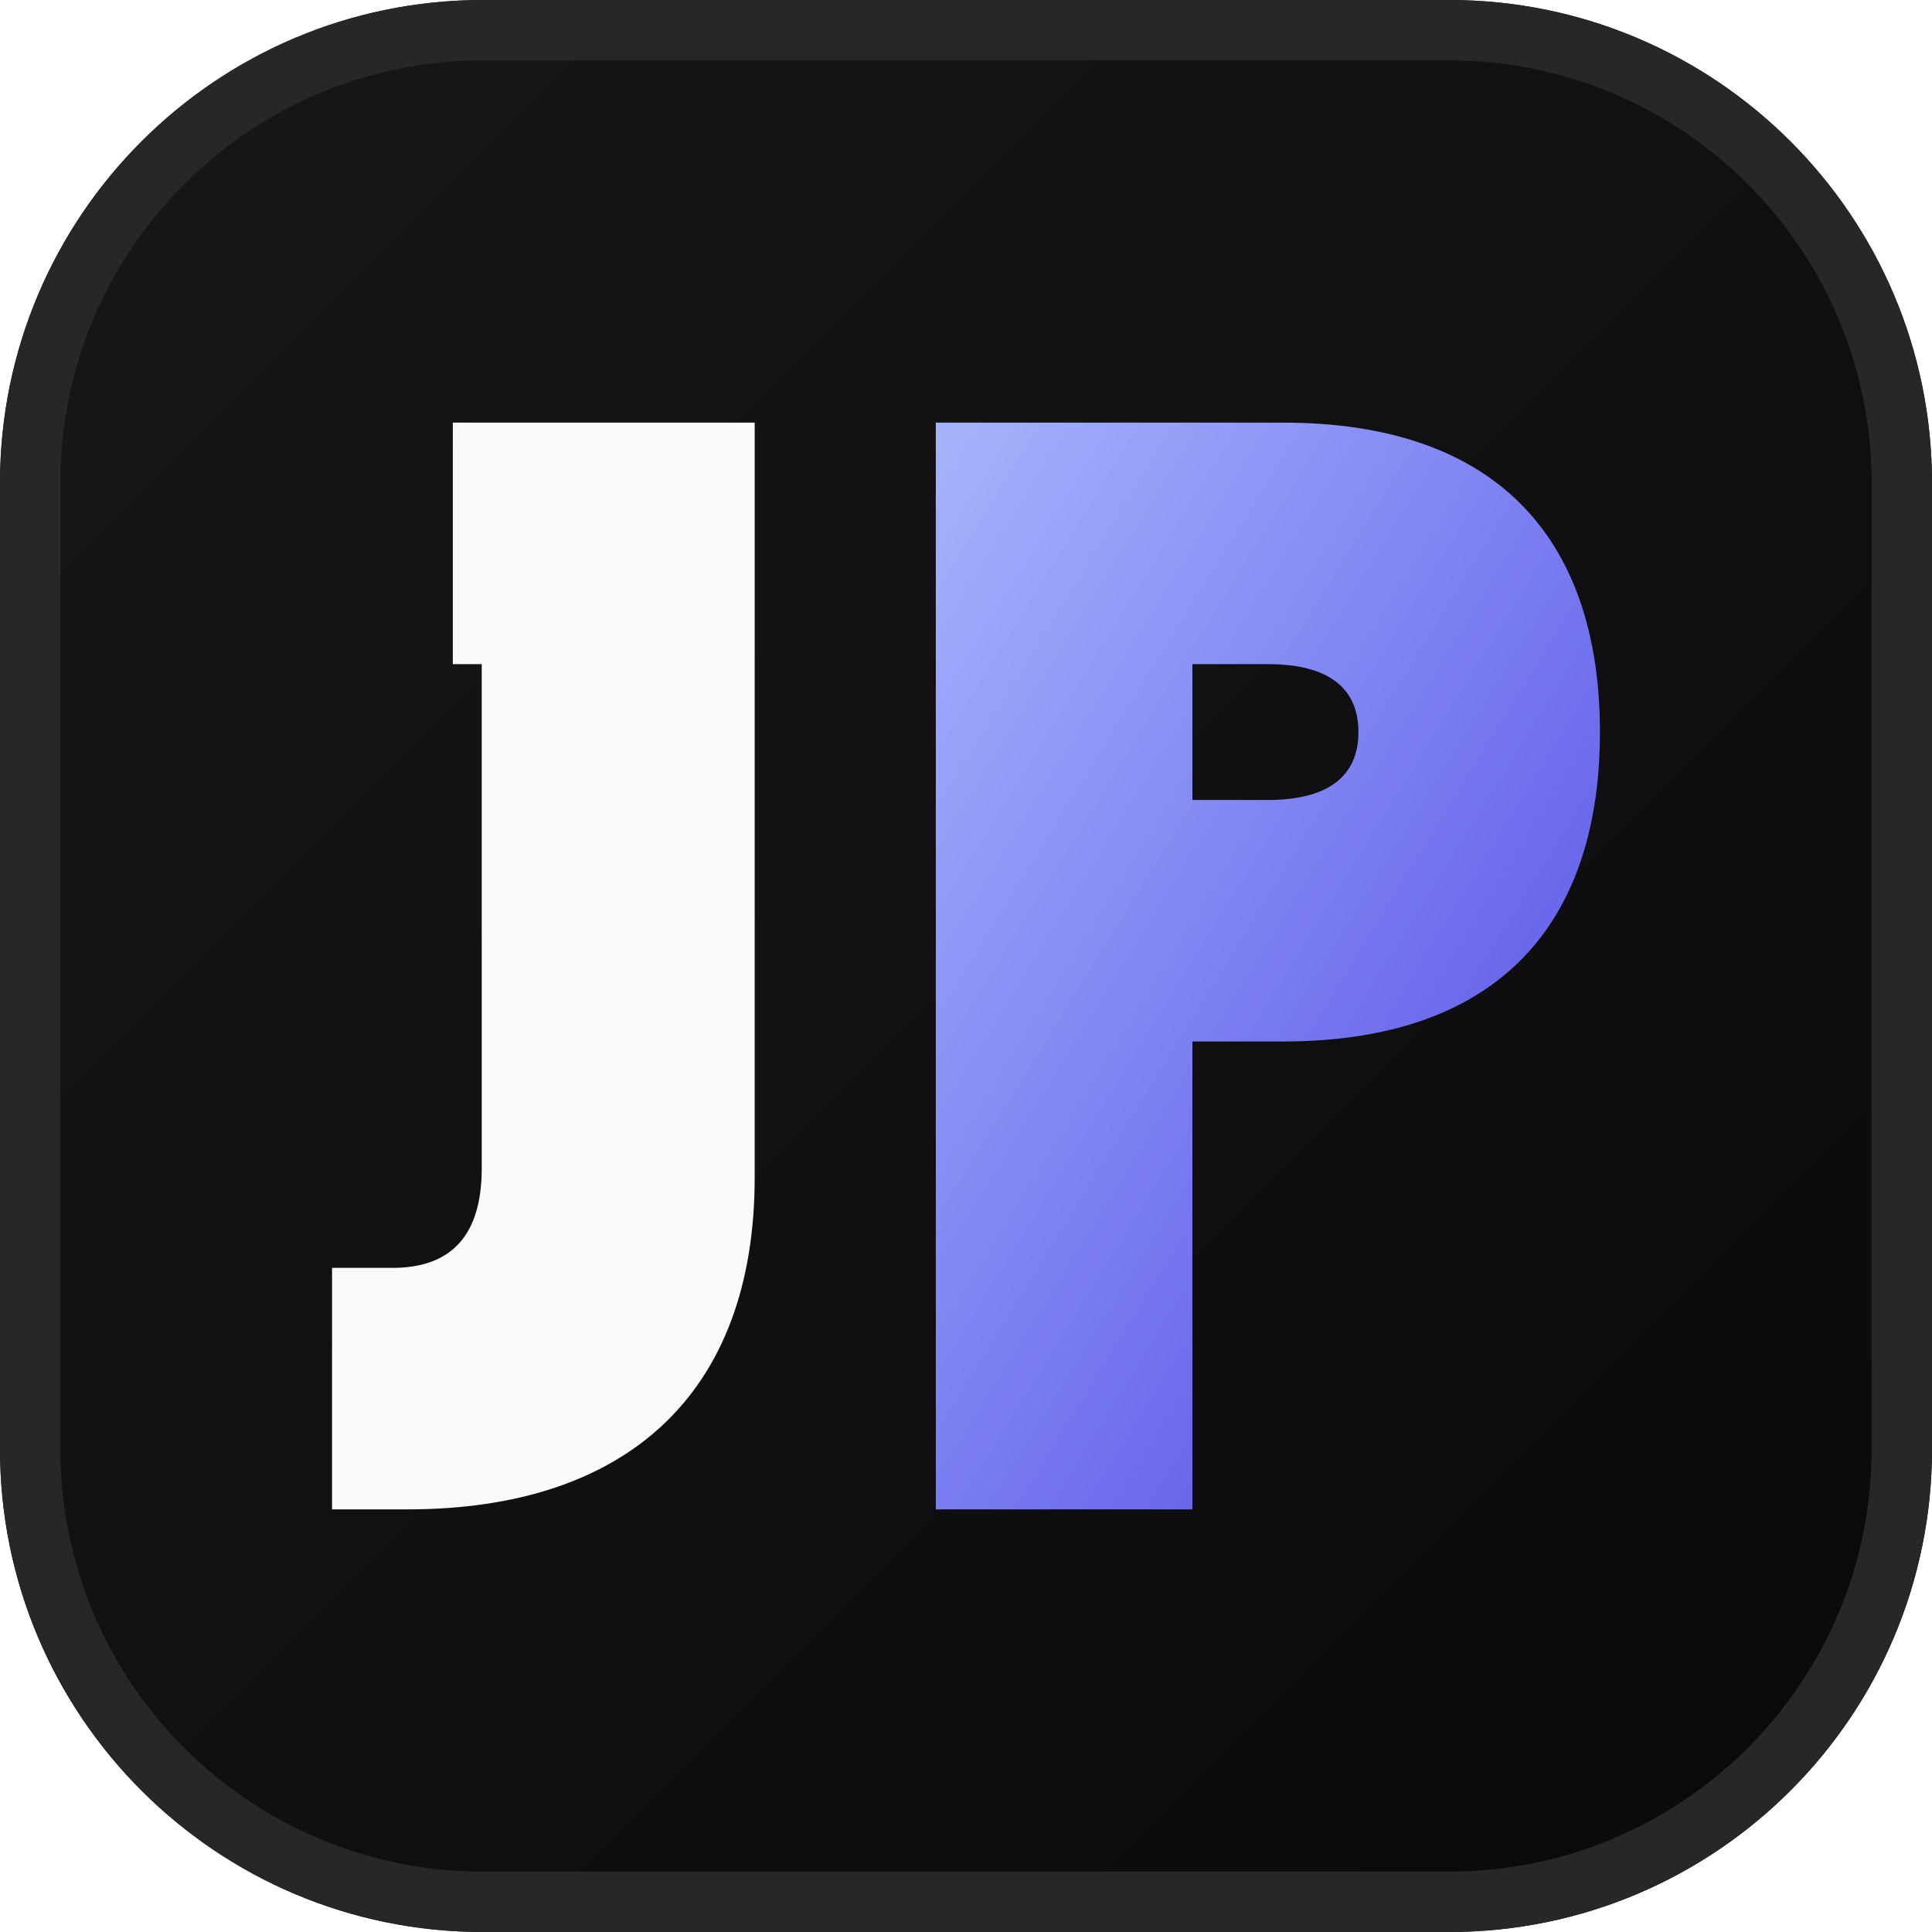
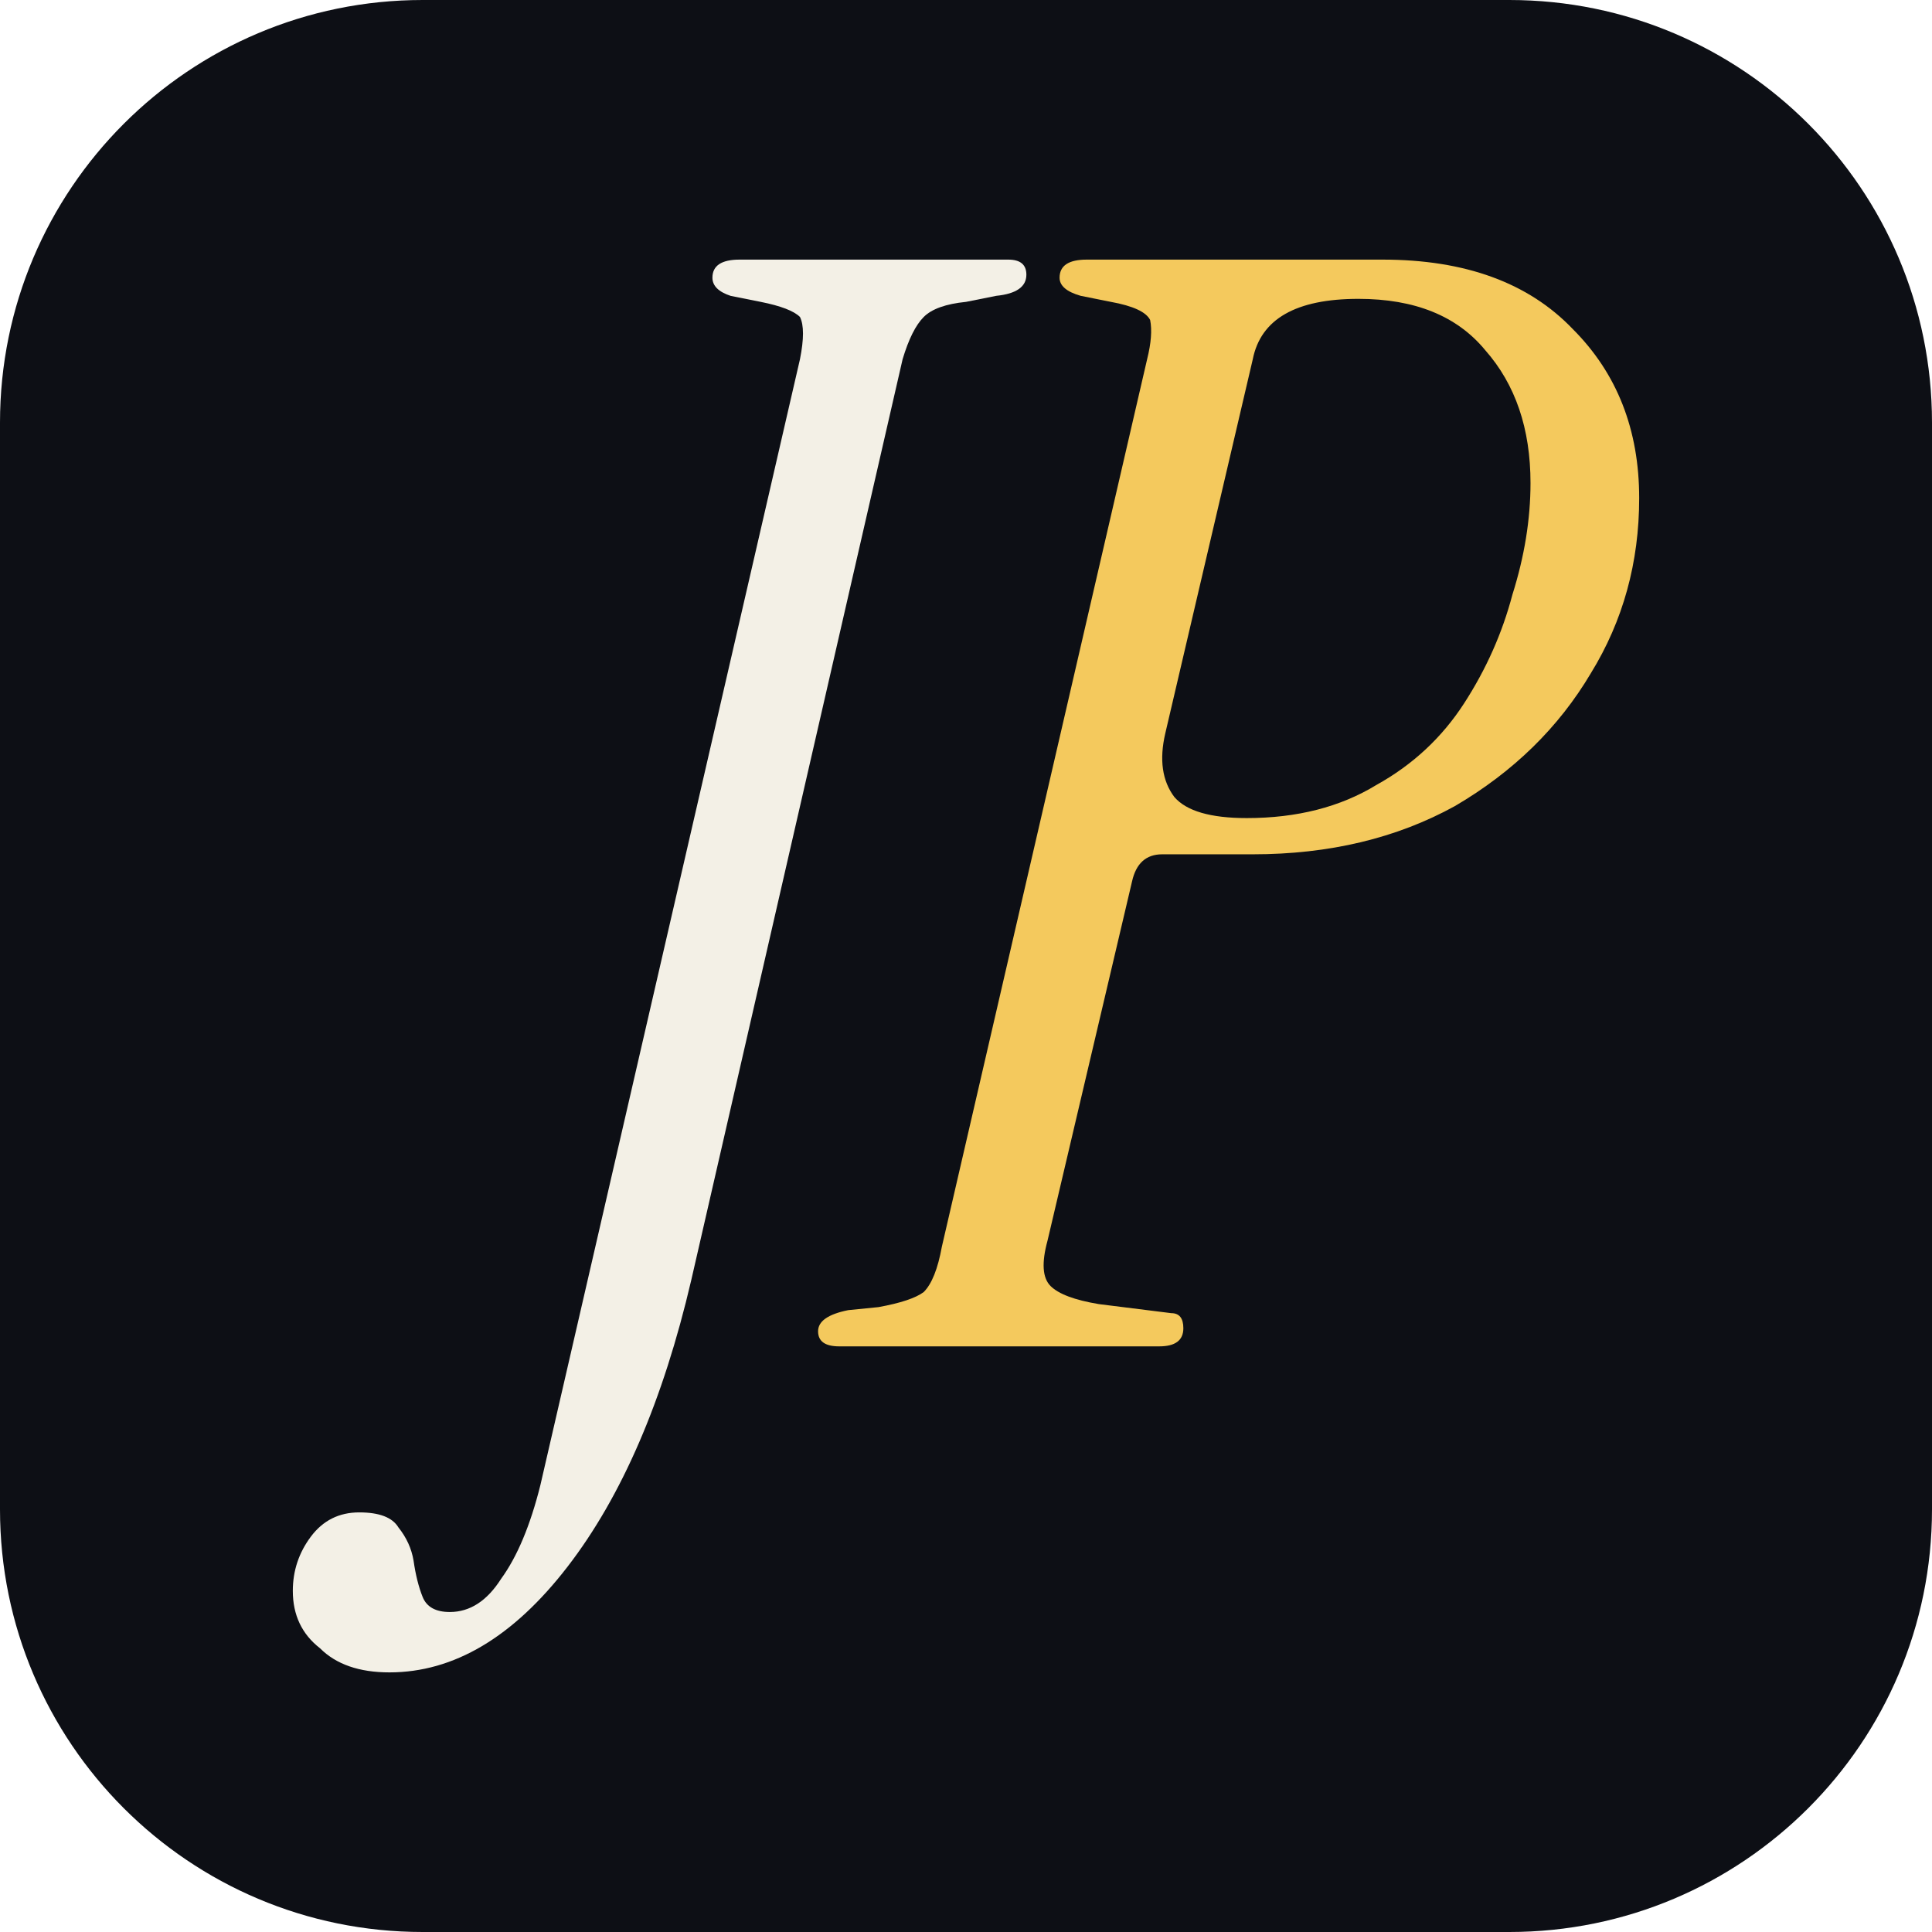
- <svg xmlns="http://www.w3.org/2000/svg" width="64" height="64" viewBox="0 0 64 64" fill="none">
-   <defs>
-     <linearGradient id="grad" x1="0%" y1="0%" x2="100%" y2="100%">
-       <stop offset="0%" stop-color="#a5b4fc" />
-       <stop offset="100%" stop-color="#4f46e5" />
-     </linearGradient>
-     <linearGradient id="bg" x1="0%" y1="0%" x2="100%" y2="100%">
-       <stop offset="0%" stop-color="#18181b" />
-       <stop offset="100%" stop-color="#09090b" />
-     </linearGradient>
-   </defs>
-   <rect width="64" height="64" rx="16" fill="url(#bg)" />
-   <rect x="1" y="1" width="62" height="62" rx="15" fill="none" stroke="#27272a" stroke-width="2" />
-   <path d="M15 14H25V39C25 46.18 20.746 50 13.5 50H11V42H13C14.973 42 15.958 40.9 15.958 38.7V22H15V14Z" fill="#f8fafc" />
-   <path d="M31 14H42.5C49.833 14 53 18.105 53 24.25C53 30.395 49.833 34.5 42.5 34.5H39.5V50H31V14ZM39.5 22V26.5H42C43.992 26.5 45 25.718 45 24.25C45 22.782 43.992 22 42 22H39.5Z" fill="url(#grad)" />
+ <svg xmlns="http://www.w3.org/2000/svg" viewBox="0 0 64 64" fill="none">
+   <rect width="64" height="64" rx="14" fill="#0d0f15" />
+   <path d="M12.9 55.4Q11.4 55.4 10.6 54.6Q9.7 53.9 9.7 52.7Q9.7 51.7 10.3 50.9Q10.9 50.1 11.9 50.1Q12.9 50.1 13.2 50.6Q13.6 51.1 13.7 51.7Q13.8 52.4 14 52.9Q14.2 53.4 14.9 53.4Q15.9 53.4 16.6 52.3Q17.4 51.2 17.9 49.2L26.5 11.9Q26.7 10.9 26.5 10.5Q26.2 10.2 25.2 10L24.2 9.8Q23.6 9.6 23.6 9.2Q23.6 8.6 24.5 8.6H33.4Q34 8.6 34 9.1Q34 9.7 33 9.8L32 10Q31 10.1 30.6 10.5Q30.2 10.9 29.9 11.9L22.9 42.4Q21.5 48.4 18.8 51.9Q16.1 55.4 12.9 55.4Z" fill="#f3f0e6" />
+   <path d="M27.8 44.6Q27.1 44.6 27.1 44.1Q27.1 43.6 28.1 43.4L29.1 43.3Q30.2 43.1 30.6 42.8Q31 42.4 31.2 41.3L38 11.9Q38.2 11.1 38.1 10.6Q37.9 10.2 36.8 10L35.8 9.8Q35.1 9.6 35.1 9.2Q35.1 8.6 36 8.6H45.8Q49.9 8.6 52.1 10.9Q54.3 13.1 54.3 16.5Q54.3 19.7 52.7 22.3Q51.1 25 48.2 26.7Q45.3 28.3 41.5 28.3H38.5Q37.7 28.3 37.5 29.2L34.7 41.1Q34.4 42.2 34.8 42.6Q35.2 43 36.4 43.2L38.8 43.5Q39.2 43.5 39.2 44Q39.2 44.6 38.4 44.6ZM38.6 24.3Q38.3 25.6 38.9 26.4Q39.5 27.1 41.3 27.1Q43.8 27.1 45.6 26Q47.4 25 48.5 23.3Q49.6 21.6 50.1 19.7Q50.7 17.8 50.7 16Q50.7 13.3 49.2 11.6Q47.8 9.9 45 9.9Q41.9 9.9 41.5 11.9Z" fill="#f4c95d" />
</svg>
